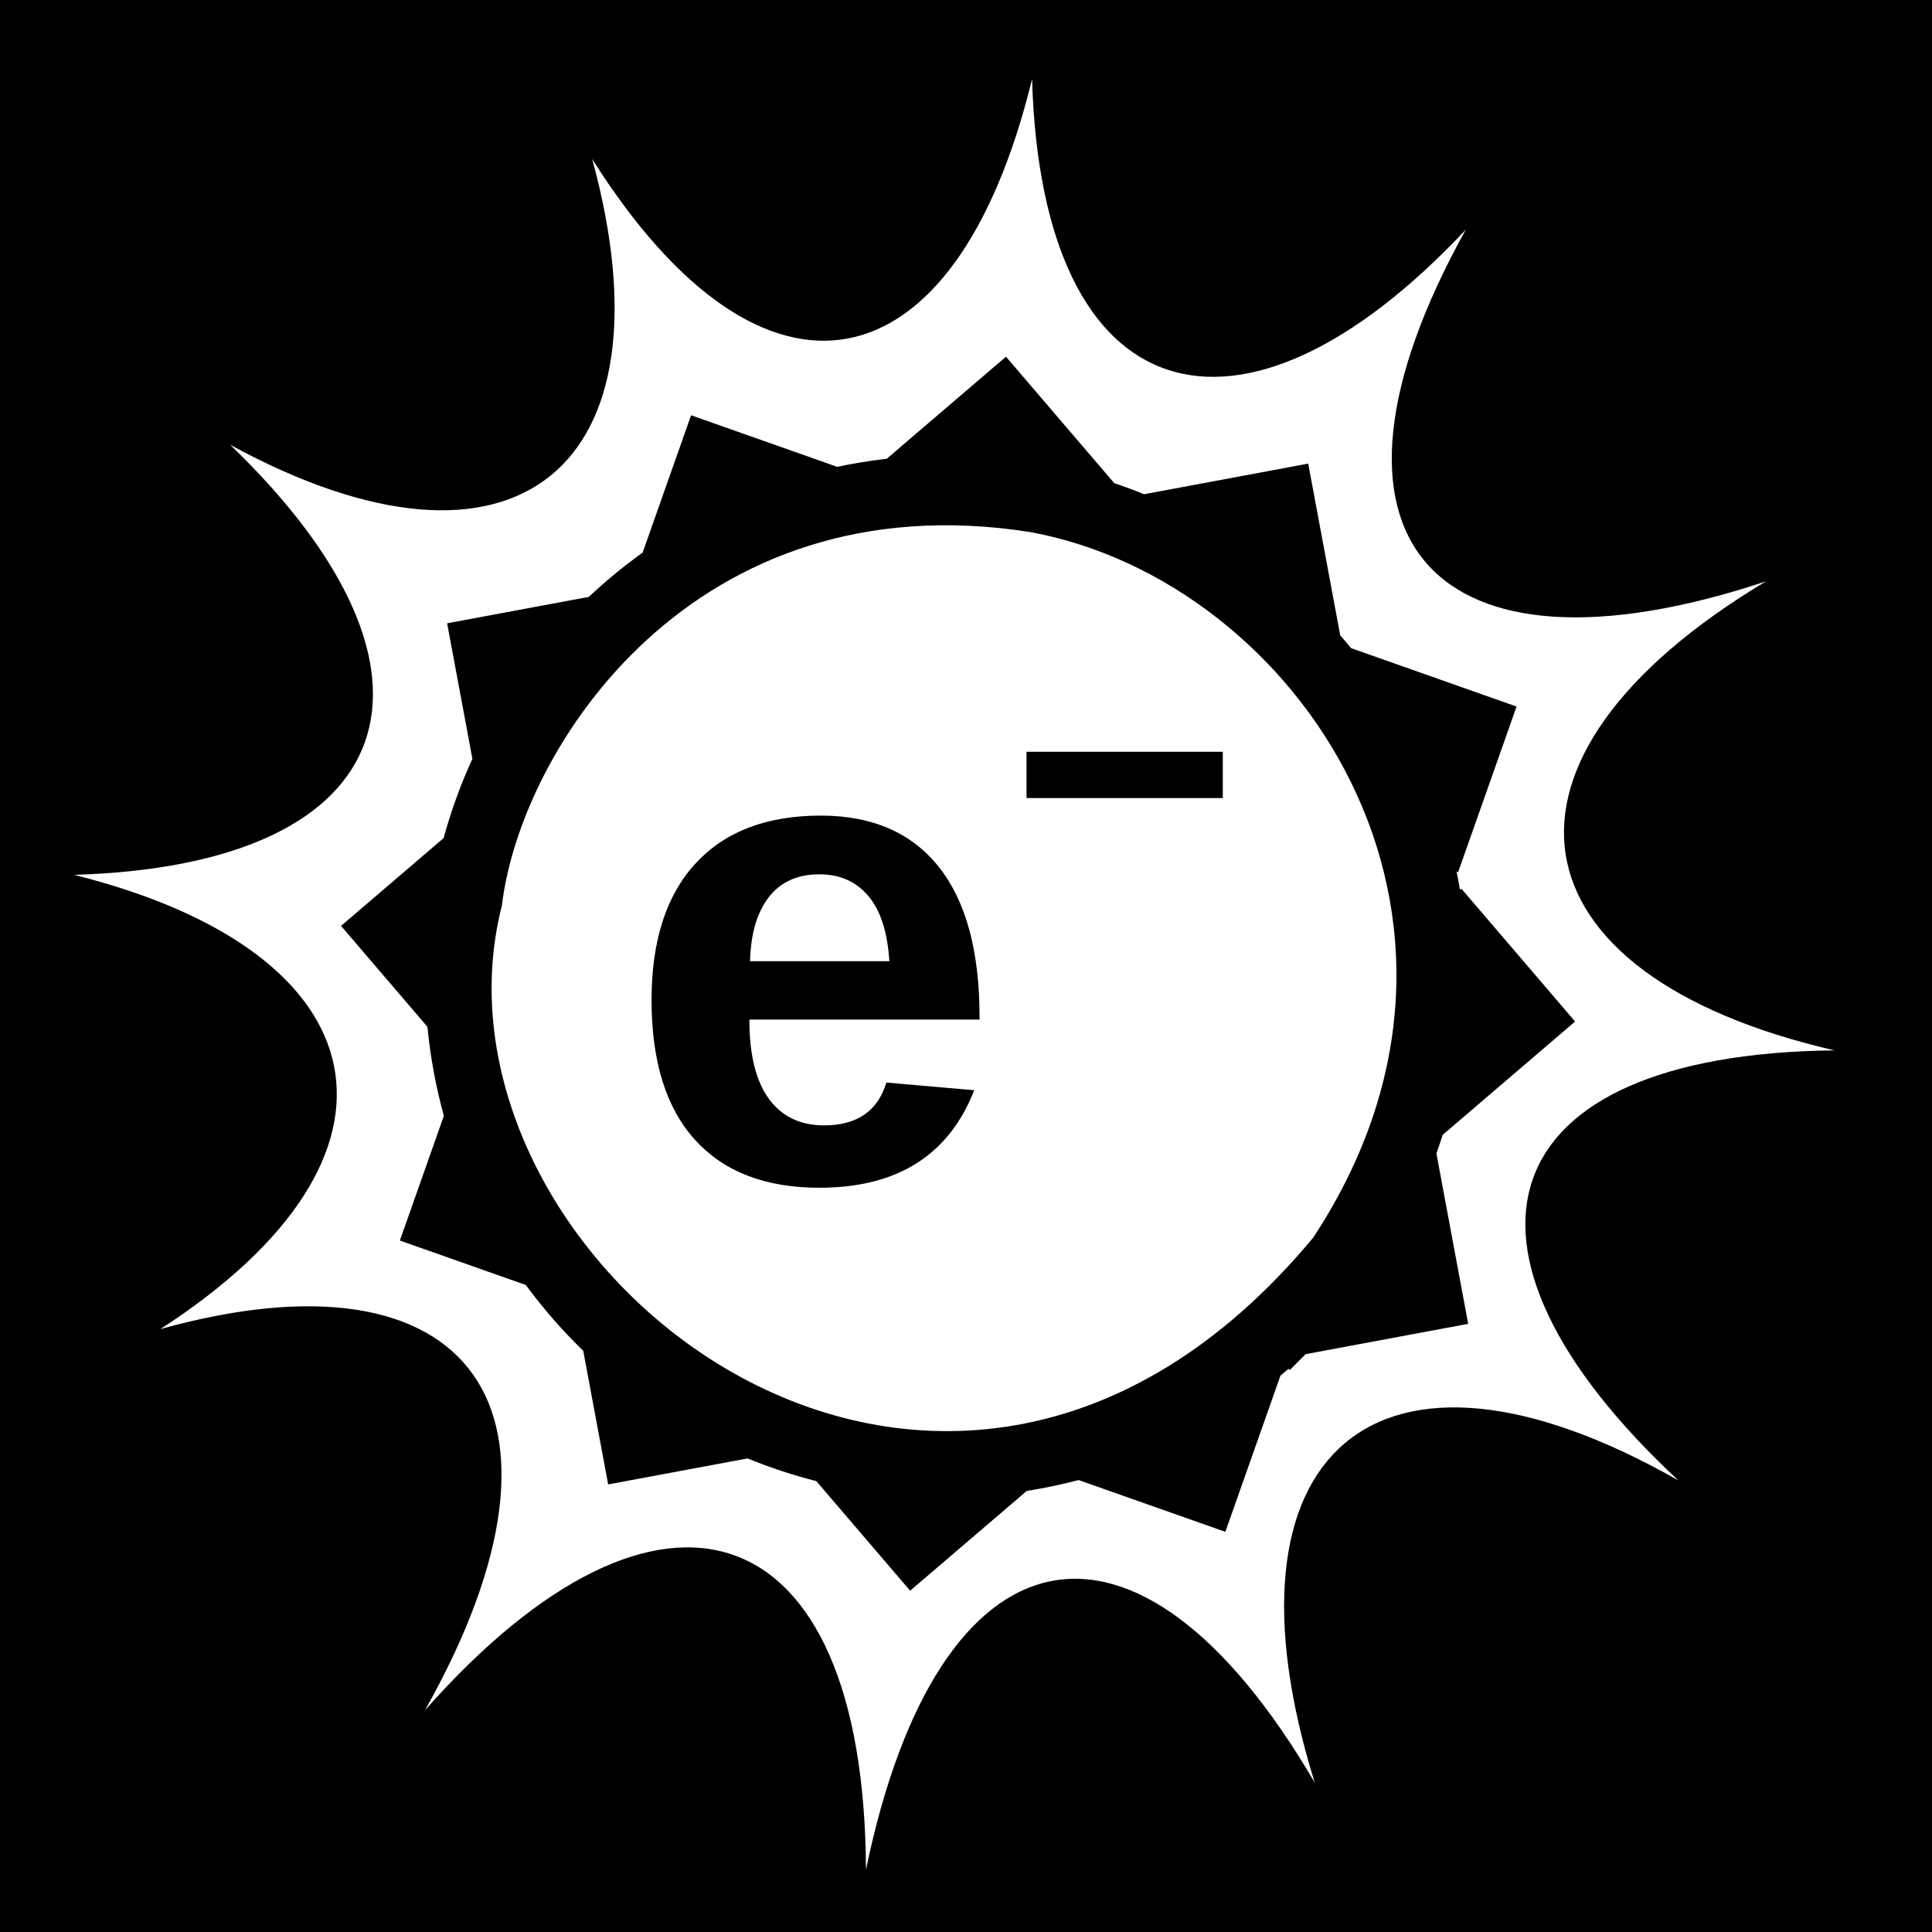
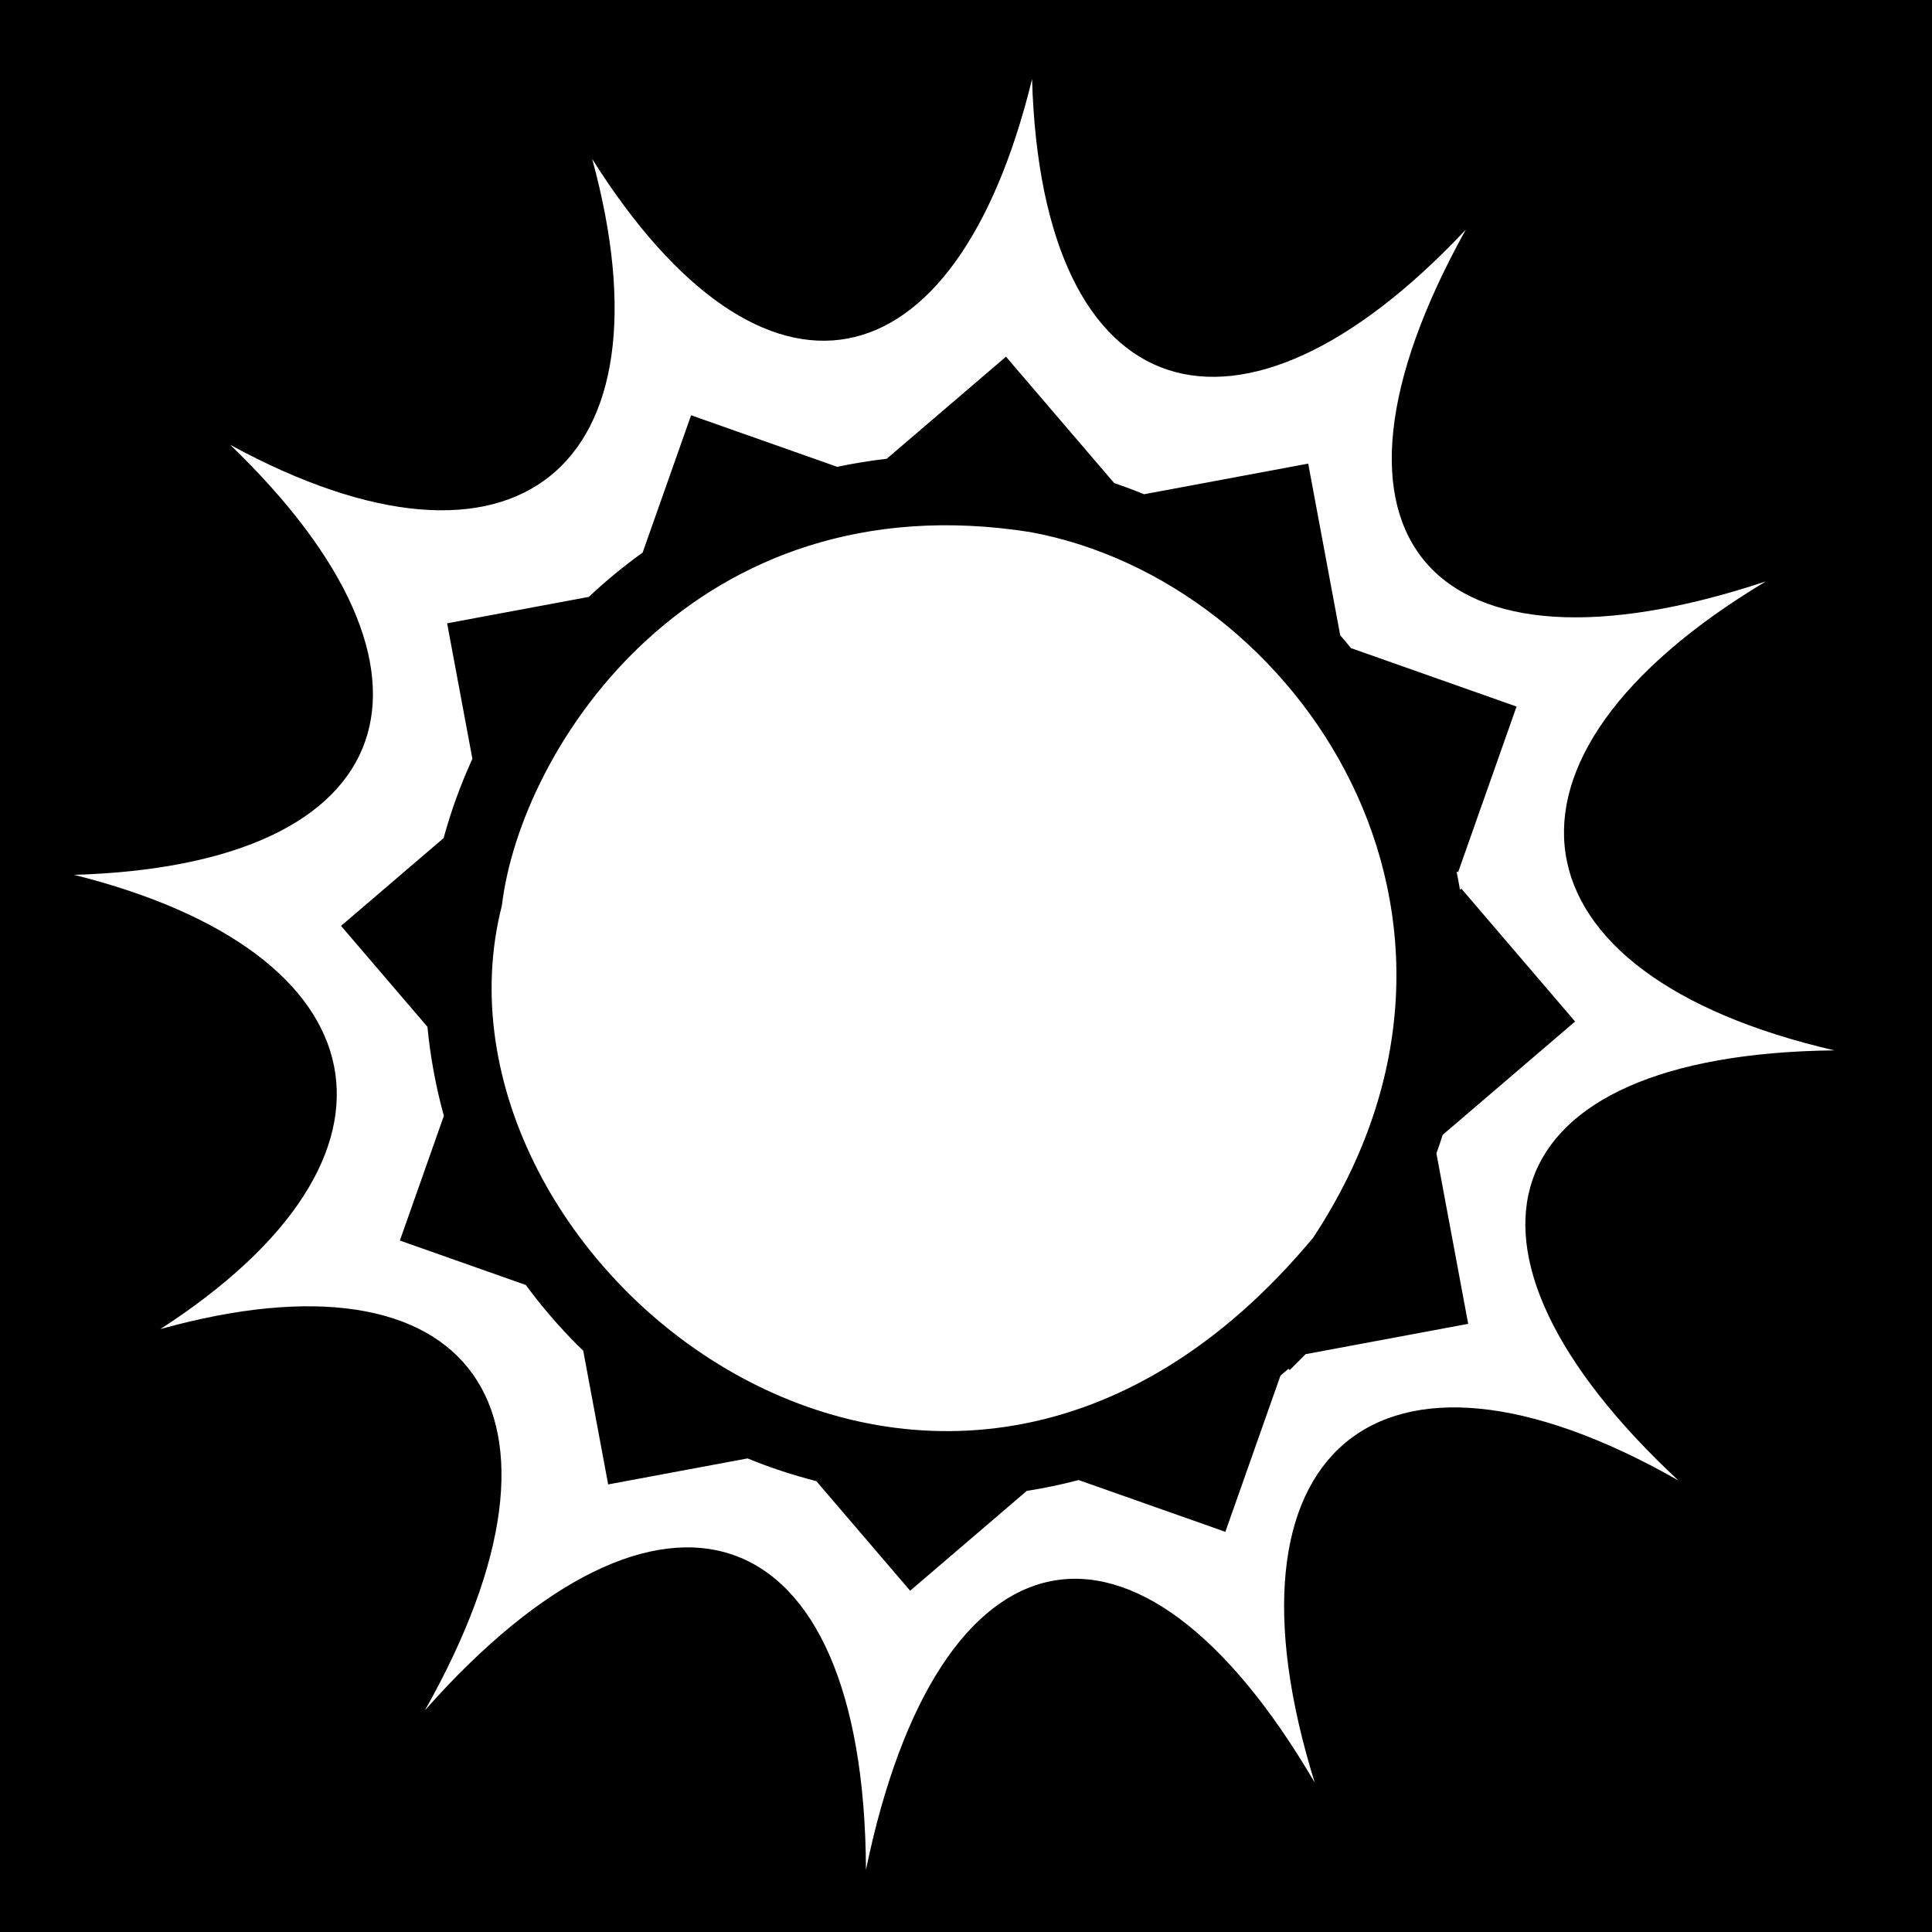
<svg xmlns="http://www.w3.org/2000/svg" viewBox="0 0 512 512" style="height: 512px; width: 512px;">
  <path d="M0 0h512v512H0z" fill="#000" fill-opacity="1" />
  <g class="" transform="translate(0,0)" style="">
    <path d="M 273.508 20.95 c -20.294 83.173 -71.2 93.138 -116.574 21.183 c 22.312 81.62 -20.014 117.135 -95.952 75.732 c 62.942 60.523 46.187 111.364 -41.34 113.98 c 82.154 20.54 93.91 74.45 22.852 120.378 c 82.168 -22.885 115.243 21.042 70.113 101.03 c 62.48 -70.69 116.493 -53.202 116.88 42.278 c 19.073 -92.266 71.62 -103.97 118.925 -23.135 c -27.222 -87.467 16.35 -125.63 96.375 -80.063 c -66.397 -61.842 -50.328 -112.95 41.34 -113.977 c -87.137 -20.138 -96.734 -77.174 -18.15 -124.28 c -88.478 29.408 -125.027 -11.343 -79.518 -93.23 c -59.8 63.712 -112.373 48.707 -114.952 -39.896 z m -6.91 73.575 l 28.68 33.502 c 2.66 0.902 5.298 1.883 7.91 2.952 l 43.5 -8.115 l 8.484 45.492 a 139.14 139.14 0 0 1 2.894 3.444 l 0.01 -0.025 l 43.83 15.467 l -15.484 43.883 l -0.416 -0.146 c 0.328 1.608 0.634 3.22 0.904 4.838 l 0.367 -0.314 l 30.14 35.21 l -35.09 30.036 c -0.52 1.647 -1.08 3.286 -1.665 4.916 l 8.424 45.168 l -43.078 8.035 l -4.205 4.204 l -0.334 -0.334 c -0.705 0.615 -1.42 1.216 -2.132 1.815 l -14.606 41.396 l -38.886 -13.72 a 139.65 139.65 0 0 1 -13.746 2.88 l -30.9 26.45 l -24.864 -29.048 a 137.6 137.6 0 0 1 -18.22 -6.014 l -36.946 6.89 l -6.607 -35.433 c -0.51 -0.494 -1.022 -0.985 -1.526 -1.488 a 138.675 138.675 0 0 1 -13.687 -15.93 l -33.38 -11.78 l 11.66 -33.046 a 138.85 138.85 0 0 1 -4.355 -23.595 L 90.38 245.37 l 27.18 -23.266 a 137.672 137.672 0 0 1 7.63 -21.008 l -6.698 -35.912 l 37.555 -7.002 a 138.014 138.014 0 0 1 14.254 -11.733 l 12.845 -36.4 l 38.732 13.667 c 4.34 -0.92 8.713 -1.63 13.107 -2.13 l 31.614 -27.062 z m -15.87 44.74 M 133 240 C 138 198 184 127 273 141 C 344 154 404 243 348 328 C 249 447 109 334 133 240" fill="#fff" fill-opacity="1" />
  </g>
  <g font-family="Arial, Helvetica, sans-serif" font-size="180" font-style="normal" font-weight="bold" text-anchor="middle" text-decoration=" rgba(0, 0, 0, 1)" class="" style="" transform="translate(248,313)">
-     <g>
-       <text fill="rgba(0, 0, 0, 1)">
-         <tspan x="0" y="0">e⁻</tspan>
-       </text>
-     </g>
+     <g />
  </g>
</svg>
